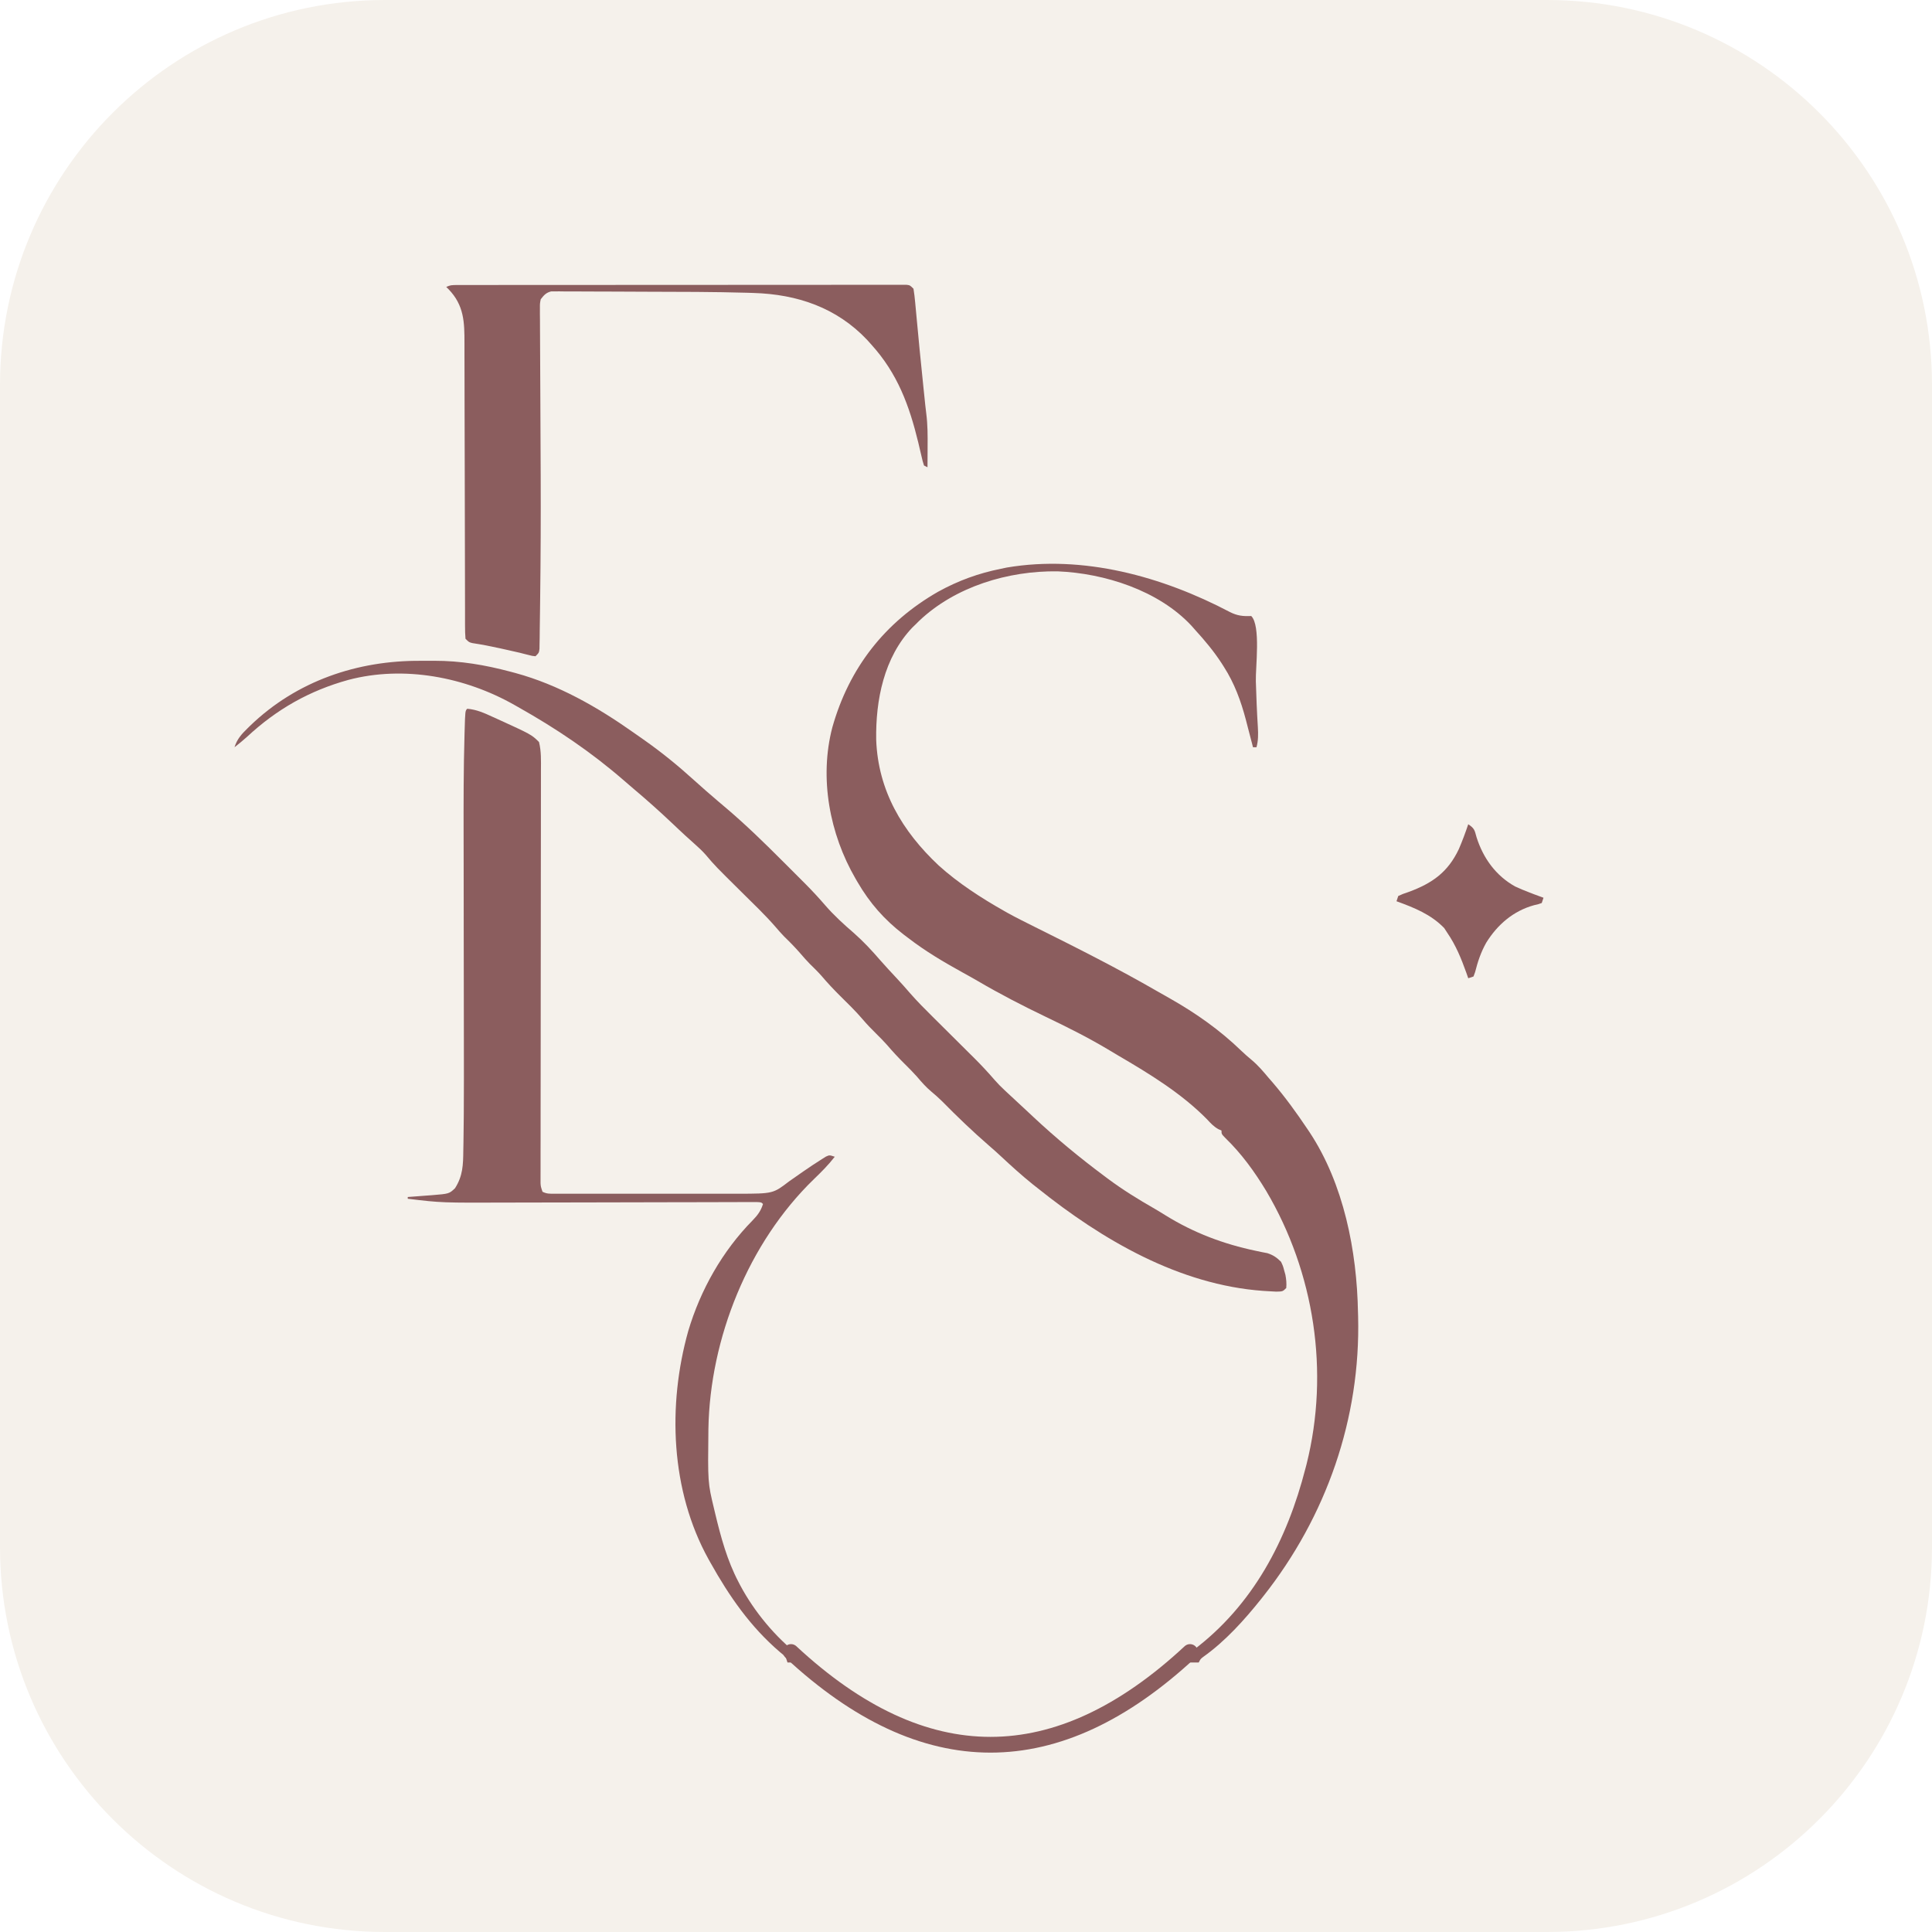
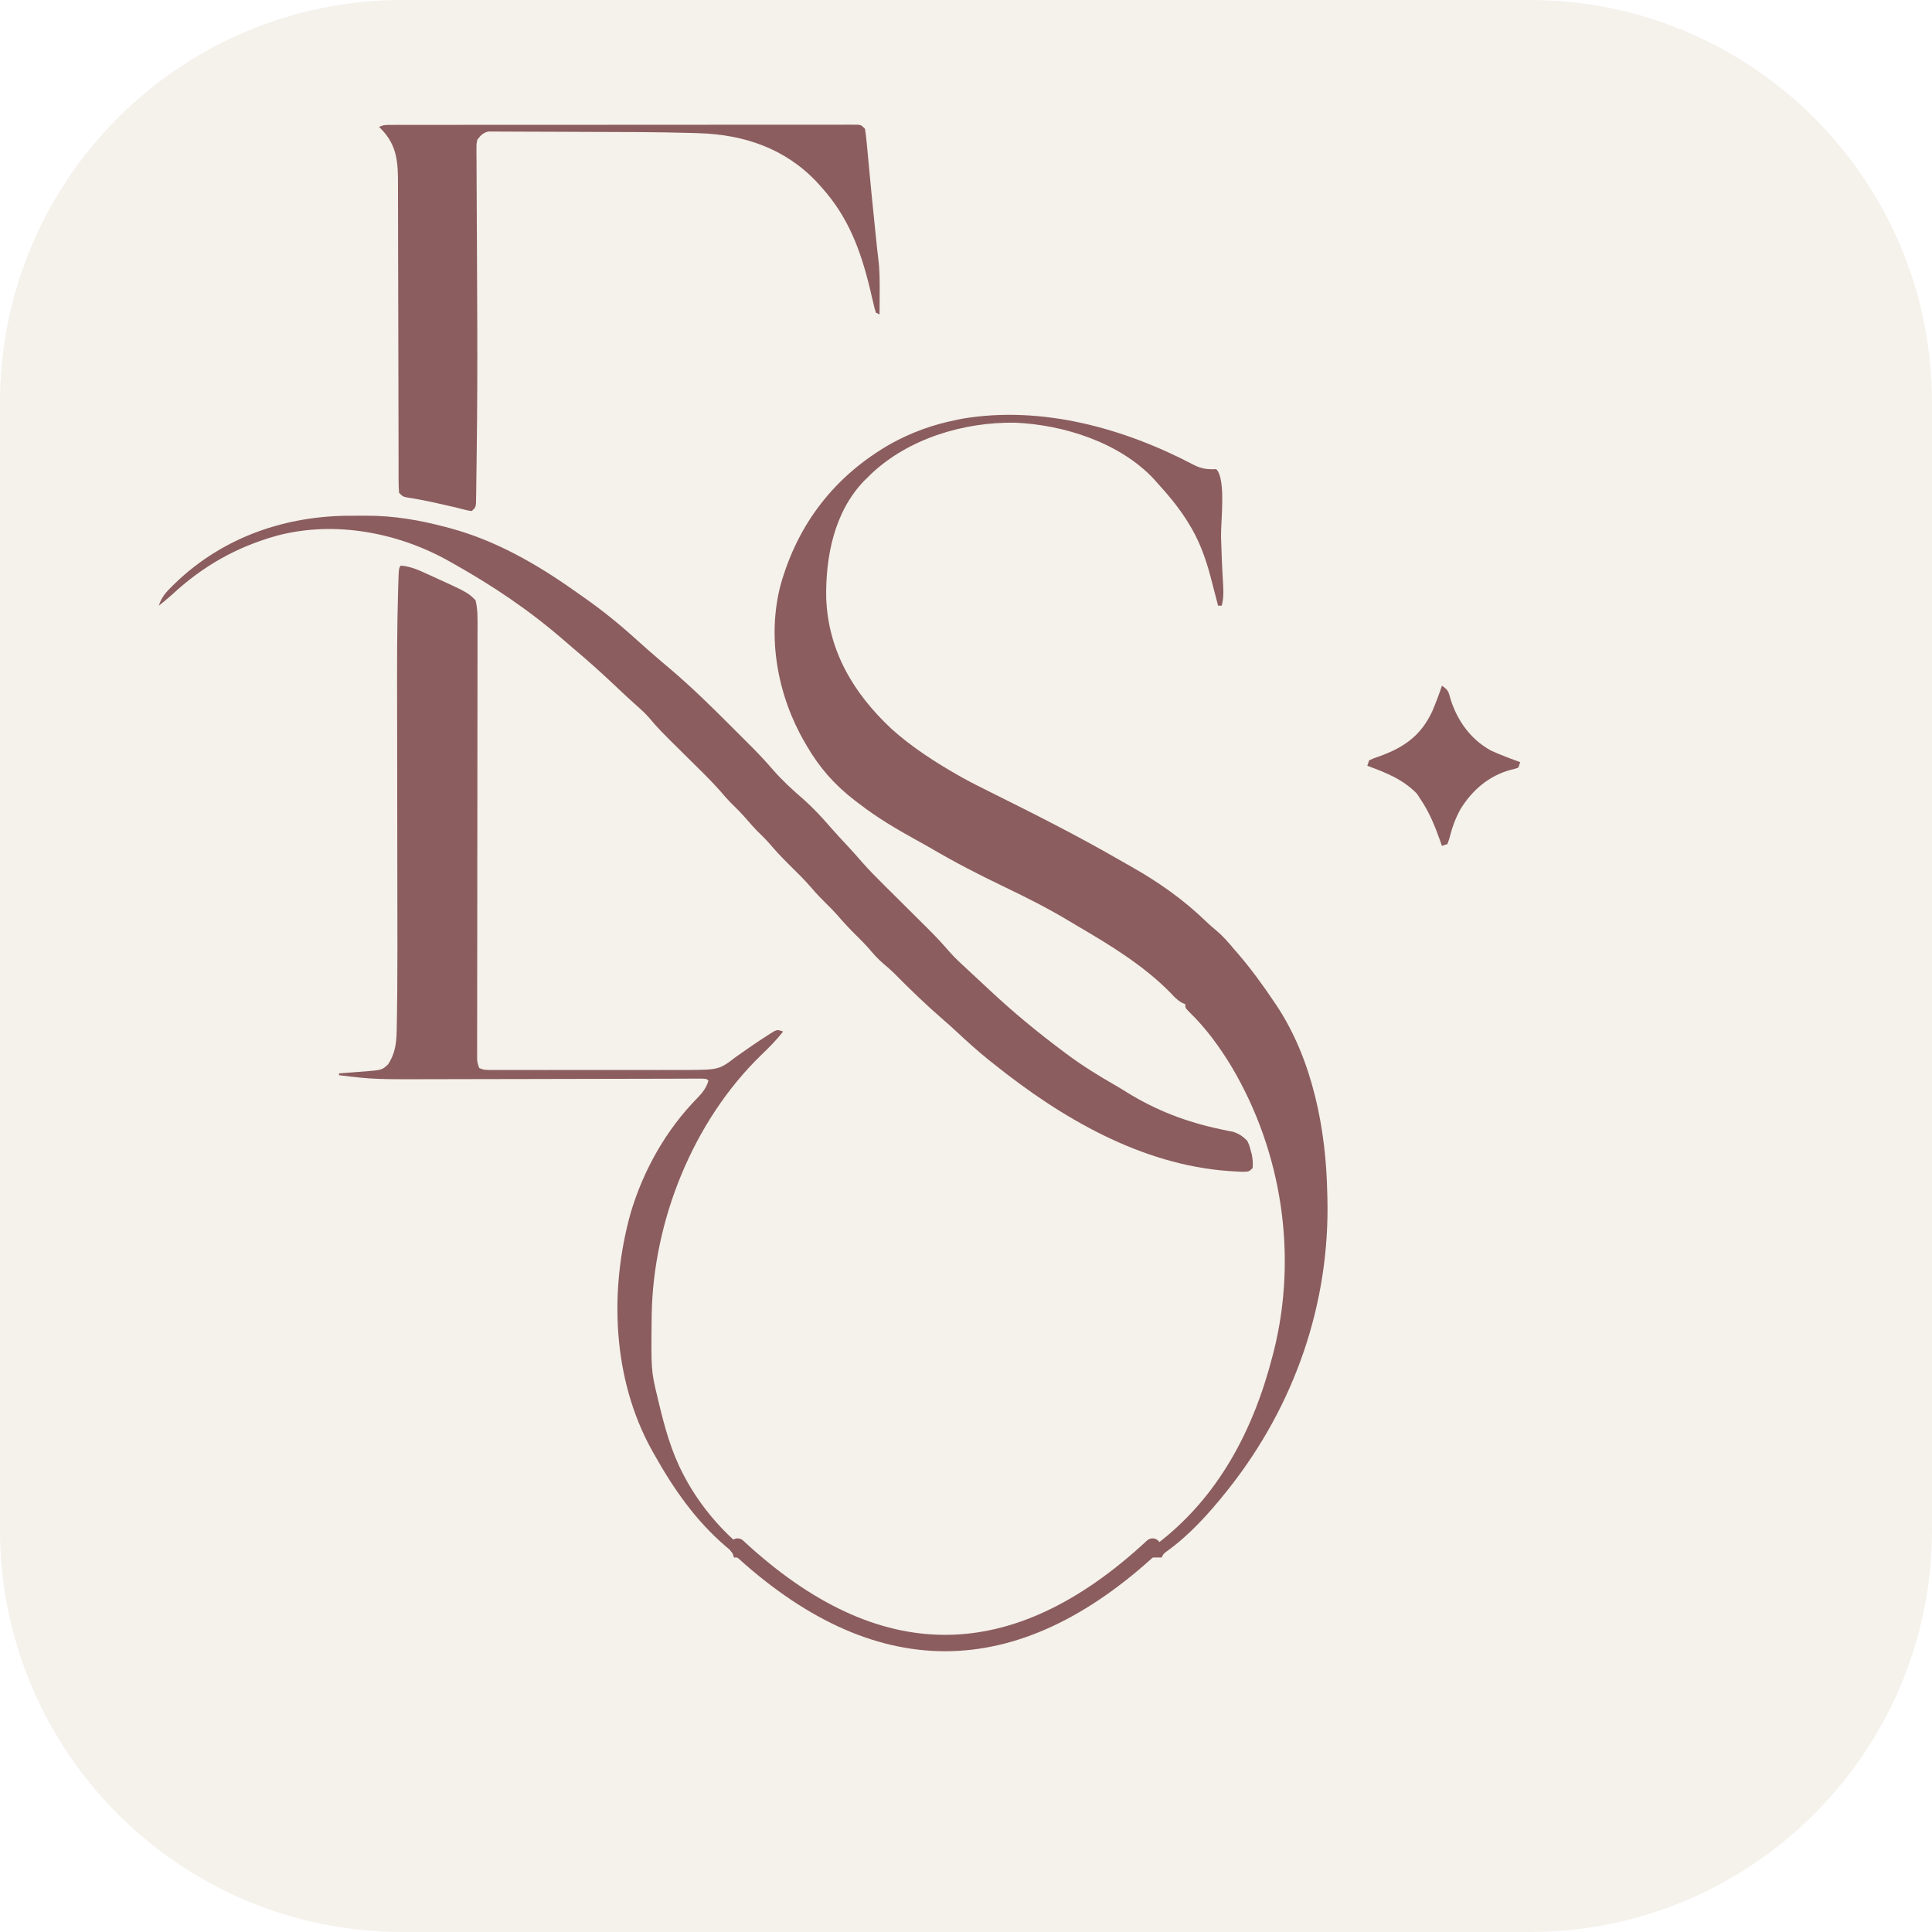
<svg xmlns="http://www.w3.org/2000/svg" viewBox="0 0 1104 1104">
-   <rect width="1104" height="1104" rx="220" fill="#F5F1EB" />
-   <g transform="translate(-10 50)">
+   <rect width="1104" height="1104" rx="230" fill="#F5F1EB" />
+   <g transform="translate(-59 -46) scale(1.04)">
    <path class="rose" fill="#8B5D5E" d="M0 0 C0.92 -0 1.84 -0.01 2.78 -0.01 C3.8 -0.01 4.82 -0.01 5.86 -0.01 C6.4 -0.01 6.4 -0.01 9.12 -0.01 C12.74 -0.02 16.37 -0.02 19.99 -0.02 C22.58 -0.02 25.17 -0.02 27.75 -0.03 C34.07 -0.04 40.38 -0.04 46.7 -0.04 C51.83 -0.04 56.96 -0.04 62.09 -0.04 C76.62 -0.05 91.15 -0.06 105.68 -0.06 C106.47 -0.06 107.25 -0.06 108.06 -0.06 C108.84 -0.06 109.63 -0.06 110.44 -0.06 C123.17 -0.06 135.89 -0.07 148.62 -0.08 C161.68 -0.09 174.73 -0.1 187.79 -0.1 C195.12 -0.1 202.46 -0.1 209.8 -0.11 C216.69 -0.12 223.58 -0.12 230.48 -0.12 C233.02 -0.11 235.55 -0.12 238.09 -0.12 C241.54 -0.13 244.99 -0.13 248.44 -0.12 C249.46 -0.12 250.47 -0.13 251.52 -0.13 C252.44 -0.13 253.36 -0.12 254.3 -0.12 C254.7 -0.12 254.7 -0.12 256.72 -0.12 C258.65 0.13 258.65 0.13 260.65 2.13 C261.08 4.79 261.38 7.38 261.62 10.05 C261.69 10.86 261.77 11.67 261.85 12.5 C262.11 15.15 262.35 17.79 262.59 20.44 C262.76 22.26 262.94 24.08 263.11 25.9 C263.46 29.57 263.81 33.23 264.15 36.9 C264.84 44.13 265.58 51.35 266.34 58.57 C266.46 59.72 266.58 60.87 266.7 62.05 C266.81 63.13 266.92 64.2 267.04 65.31 C267.14 66.32 267.25 67.32 267.35 68.36 C267.54 70.06 267.73 71.76 267.95 73.46 C268.77 79.88 268.77 86.23 268.71 92.69 C268.71 93.8 268.71 94.9 268.7 96.04 C268.69 98.73 268.67 101.43 268.65 104.13 C267.99 103.8 267.33 103.47 266.65 103.13 C265.88 100.7 265.88 100.7 265.14 97.47 C264.86 96.29 264.58 95.11 264.29 93.9 C264 92.63 263.71 91.37 263.4 90.07 C258.25 68.82 251.52 50.57 236.65 34.13 C235.82 33.2 234.99 32.27 234.13 31.32 C216.71 12.9 194.2 5.29 169.25 4.54 C168.08 4.5 166.91 4.46 165.7 4.42 C146.34 3.87 126.97 3.87 107.61 3.83 C101.75 3.82 95.89 3.79 90.04 3.75 C85.49 3.72 80.95 3.71 76.41 3.71 C74.25 3.71 72.09 3.69 69.92 3.68 C66.93 3.65 63.93 3.65 60.93 3.66 C60.05 3.65 59.16 3.63 58.25 3.62 C57.84 3.62 57.84 3.62 55.78 3.64 C55.07 3.64 54.37 3.64 53.64 3.63 C50.69 4.37 49.49 5.75 47.65 8.13 C47.16 10.54 47.16 10.54 47.18 13.28 C47.17 14.33 47.17 15.37 47.17 16.45 C47.17 17.02 47.17 17.02 47.21 19.91 C47.21 21.12 47.22 22.33 47.22 23.58 C47.22 26.22 47.23 28.86 47.26 31.51 C47.3 35.76 47.31 40.02 47.32 44.28 C47.34 51.1 47.38 57.93 47.42 64.76 C47.51 78.16 47.56 91.57 47.6 104.97 C47.61 106.45 47.61 107.93 47.62 109.41 C47.7 132.52 47.62 155.62 47.32 178.72 C47.29 180.96 47.26 183.2 47.24 185.43 C47.2 189.55 47.14 193.67 47.07 197.79 C47.06 199.02 47.05 200.25 47.04 201.51 C47.02 202.62 47 203.74 46.97 204.88 C46.97 205.37 46.97 205.37 46.93 207.83 C46.65 210.13 46.65 210.13 44.65 212.13 C42.8 211.96 42.8 211.96 40.58 211.38 C39.78 211.18 38.97 210.98 38.14 210.77 C37.32 210.56 36.5 210.35 35.65 210.13 C34.18 209.79 32.7 209.46 31.22 209.13 C30.49 208.96 29.77 208.8 29.02 208.63 C28.28 208.47 27.54 208.3 26.78 208.13 C26 207.95 25.22 207.78 24.42 207.6 C19.18 206.43 13.93 205.42 8.62 204.62 C6.65 204.13 6.65 204.13 4.65 202.13 C4.45 199.7 4.38 197.39 4.39 194.96 C4.39 194.22 4.39 193.47 4.38 192.7 C4.37 190.18 4.38 187.67 4.38 185.15 C4.38 183.36 4.37 181.56 4.37 179.76 C4.35 175.88 4.35 172 4.35 168.12 C4.35 161.98 4.33 155.84 4.31 149.7 C4.26 134.44 4.23 119.18 4.21 103.93 C4.19 92.08 4.17 80.24 4.12 68.4 C4.1 62.3 4.09 56.2 4.09 50.1 C4.09 46.3 4.08 42.49 4.06 38.69 C4.06 36.93 4.06 35.17 4.06 33.41 C4.09 21.18 3.87 11.6 -5.1 2.32 C-5.51 1.92 -5.92 1.53 -6.35 1.13 C-4 -0.05 -2.62 0 0 0 Z " transform="translate(271.3479,112.8714)" />
    <path class="rose" fill="#8B5D5E" d="M0 0 C4.26 2.16 7.49 2.51 12.23 2.29 C17.77 7.82 14.62 31.73 14.86 39.59 C15.12 48.38 15.47 57.17 16.02 65.95 C16.24 69.91 16.27 73.45 15.23 77.29 C14.57 77.29 13.91 77.29 13.23 77.29 C13.05 76.56 12.86 75.84 12.67 75.09 C11.81 71.74 10.93 68.39 10.05 65.04 C9.76 63.9 9.46 62.76 9.16 61.58 C6.32 50.84 2.63 40.73 -3.39 31.35 C-3.82 30.68 -4.24 30.01 -4.68 29.32 C-9.14 22.46 -14.26 16.32 -19.77 10.29 C-20.49 9.46 -21.22 8.64 -21.97 7.8 C-40.73 -12.32 -71.62 -22.16 -98.46 -23.24 C-126.65 -23.62 -156.96 -14.52 -177.63 5.16 C-178.34 5.86 -179.04 6.56 -179.77 7.29 C-180.3 7.8 -180.84 8.32 -181.4 8.85 C-197.68 25.93 -202.45 50.38 -202.08 73.05 C-201.01 102.07 -187.19 125.31 -166.35 144.86 C-155.09 155.03 -141.99 163.46 -128.83 170.91 C-128.26 171.23 -127.69 171.56 -127.1 171.89 C-121.96 174.74 -116.69 177.34 -111.44 179.96 C-87.79 191.73 -64.16 203.61 -41.28 216.83 C-38.9 218.21 -36.51 219.56 -34.11 220.9 C-19.4 229.24 -5.73 238.86 6.44 250.63 C8.39 252.48 10.31 254.21 12.39 255.91 C16.14 259.04 19.1 262.56 22.23 266.29 C22.98 267.14 23.72 267.99 24.48 268.87 C31.66 277.26 38.08 286.12 44.23 295.29 C44.66 295.91 45.08 296.54 45.51 297.19 C65.15 326.86 72.61 365.18 73.23 400.29 C73.26 401.06 73.28 401.84 73.3 402.64 C74.77 460.83 55.14 516.83 19.23 562.29 C19.01 562.57 19.01 562.57 17.89 563.99 C8.26 576.05 -2.65 588.17 -15.26 597.12 C-16.77 598.29 -16.77 598.29 -17.77 600.29 C-20.74 600.29 -23.71 600.29 -26.77 600.29 C-24.84 596.44 -24.22 595.61 -20.95 593.29 C13.3 567.51 32.75 530.22 43.23 489.29 C43.43 488.52 43.63 487.76 43.84 486.97 C57.05 434.2 48.33 377.48 20.85 330.94 C14.19 319.89 6.71 309.56 -2.59 300.55 C-4.77 298.29 -4.77 298.29 -4.77 296.29 C-5.34 296.04 -5.91 295.8 -6.5 295.55 C-9.2 294.04 -10.85 292.25 -12.95 289.97 C-27.49 275.16 -45.86 263.91 -63.7 253.5 C-65.84 252.24 -67.96 250.97 -70.08 249.69 C-81.47 242.92 -93.21 237.07 -105.14 231.35 C-118.43 224.97 -131.36 218.31 -144.08 210.84 C-146.96 209.17 -149.86 207.56 -152.78 205.95 C-163.6 199.97 -173.97 193.84 -183.77 186.29 C-184.66 185.61 -185.56 184.94 -186.48 184.24 C-197.52 175.72 -205.79 166.29 -212.77 154.29 C-213.12 153.68 -213.48 153.06 -213.85 152.44 C-228.72 126.85 -234.72 94.88 -227.14 65.91 C-217.59 32.04 -197.2 5.84 -166.65 -11.61 C-155.19 -17.93 -143.58 -22.15 -130.77 -24.71 C-129.68 -24.94 -128.6 -25.17 -127.48 -25.4 C-83.76 -32.81 -38.59 -20.3 0 0 Z " transform="translate(712.7654,299.7146)" />
    <path class="rose" fill="#8B5D5E" d="M0 0 C2.55 0.02 5.1 0 7.65 -0.02 C22.63 -0.04 36.63 2.36 51.11 6.2 C52.09 6.46 53.06 6.72 54.07 6.99 C78.55 13.66 100.93 26.44 121.53 41.01 C123.42 42.35 125.32 43.67 127.22 45 C137.42 52.15 146.95 59.91 156.17 68.29 C160.6 72.31 165.12 76.23 169.67 80.11 C169.97 80.36 169.97 80.36 171.45 81.62 C172.58 82.59 173.72 83.55 174.86 84.51 C186.13 94.11 196.66 104.41 207.11 114.88 C209.31 117.09 211.52 119.29 213.73 121.49 C215.15 122.92 216.58 124.35 218.01 125.78 C218.65 126.42 219.3 127.07 219.97 127.74 C223.8 131.59 227.44 135.55 230.99 139.66 C236.03 145.47 241.7 150.64 247.52 155.65 C252.9 160.41 257.76 165.62 262.44 171.06 C265.54 174.59 268.75 178.03 271.96 181.47 C274.57 184.28 277.12 187.12 279.62 190.04 C283.7 194.7 288.05 199.06 292.45 203.42 C293.29 204.26 294.13 205.09 295 205.95 C297.66 208.6 300.32 211.25 302.99 213.89 C306.5 217.38 310.01 220.87 313.52 224.36 C314.31 225.15 315.11 225.93 315.93 226.74 C320.13 230.92 324.13 235.2 328 239.69 C329.71 241.65 331.52 243.47 333.43 245.25 C334.11 245.89 334.79 246.52 335.48 247.17 C336.19 247.82 336.89 248.47 337.61 249.14 C338.35 249.83 339.1 250.53 339.86 251.24 C341.37 252.64 342.87 254.04 344.38 255.43 C346.25 257.17 348.12 258.92 349.99 260.67 C362.88 272.72 376.33 283.85 390.49 294.39 C391.09 294.85 391.7 295.3 392.33 295.77 C400.97 302.23 409.97 307.78 419.33 313.13 C421.46 314.37 423.55 315.66 425.64 316.96 C441.68 326.88 458.67 333.29 477.12 337.15 C478.27 337.4 479.43 337.64 480.61 337.89 C481.12 337.99 481.12 337.99 483.68 338.48 C487.04 339.57 488.97 340.91 491.49 343.39 C492.63 345.79 492.63 345.79 493.3 348.33 C493.53 349.16 493.77 350 494.01 350.86 C494.5 353.47 494.72 355.74 494.49 358.39 C492.49 360.39 492.49 360.39 488.73 360.47 C487.13 360.4 485.53 360.31 483.92 360.2 C483.06 360.15 482.21 360.09 481.32 360.04 C433.24 356.6 389.32 330.89 352.49 301.39 C352.03 301.03 352.03 301.03 349.72 299.21 C343.38 294.12 337.41 288.7 331.47 283.16 C329.22 281.06 326.94 279.02 324.61 277.02 C315.25 268.91 306.31 260.31 297.62 251.49 C295.74 249.65 293.83 247.94 291.8 246.27 C288.65 243.65 286.08 240.71 283.44 237.59 C281.22 235.09 278.87 232.74 276.49 230.39 C272.9 226.85 269.54 223.22 266.26 219.39 C264.25 217.13 262.14 215.01 259.99 212.89 C257.3 210.24 254.73 207.58 252.3 204.7 C248.33 200.06 243.96 195.83 239.62 191.54 C235.91 187.86 232.37 184.1 228.99 180.11 C226.86 177.67 224.54 175.44 222.23 173.17 C220.42 171.33 218.73 169.41 217.05 167.45 C214.08 164.01 210.95 160.8 207.67 157.64 C205.91 155.83 204.3 154 202.67 152.08 C196.66 145.16 190 138.84 183.49 132.39 C168.15 117.21 168.15 117.21 162.85 110.96 C160.76 108.55 158.43 106.45 156.05 104.33 C155 103.39 153.96 102.45 152.92 101.51 C152.37 101.01 151.82 100.51 151.25 100 C148.68 97.66 146.17 95.27 143.65 92.88 C136.35 85.97 128.89 79.32 121.2 72.85 C119.46 71.37 117.72 69.87 115.99 68.37 C97.12 51.99 77.27 38.64 55.49 26.39 C54.81 26.01 54.14 25.62 53.45 25.23 C25.31 9.27 -9.64 2.52 -41.43 10.9 C-63.67 17.05 -82.32 27.61 -99.26 43.35 C-101.6 45.47 -104.03 47.44 -106.51 49.39 C-105.09 44.8 -102.51 41.92 -99.14 38.64 C-98.61 38.12 -98.07 37.59 -97.52 37.05 C-71.02 11.53 -36.33 -0.27 0 0 Z " transform="translate(250.5139,327.6089)" />
    <path class="rose" fill="#8B5D5E" d="M0 0 C5.37 0.44 9.8 2.47 14.62 4.69 C15.42 5.05 16.21 5.4 17.02 5.77 C36.67 14.74 36.67 14.74 41 19 C42.34 24.3 42.13 29.69 42.11 35.12 C42.11 36.13 42.11 37.15 42.11 38.19 C42.11 41.6 42.11 45 42.1 48.4 C42.1 50.84 42.09 53.28 42.09 55.72 C42.09 60.97 42.08 66.22 42.08 71.47 C42.06 79.07 42.06 86.66 42.05 94.26 C42.05 106.59 42.03 118.92 42.02 131.24 C42.02 131.98 42.02 132.72 42.02 133.48 C42.01 138.72 42.01 143.95 42 149.19 C41.99 155.17 41.99 161.16 41.98 167.15 C41.98 167.88 41.98 168.62 41.98 169.38 C41.96 181.67 41.95 193.95 41.95 206.24 C41.94 213.82 41.93 221.4 41.92 228.98 C41.91 234.78 41.91 240.58 41.91 246.38 C41.9 248.77 41.9 251.15 41.89 253.53 C41.89 256.78 41.89 260.02 41.89 263.26 C41.88 263.74 41.88 263.74 41.88 266.15 C41.88 266.58 41.88 266.58 41.88 268.77 C41.88 269.52 41.88 270.27 41.88 271.04 C42 273 42 273 43 276 C45.43 277.21 46.97 277.13 49.68 277.13 C50.18 277.13 50.18 277.13 52.68 277.14 C53.77 277.13 54.86 277.13 55.98 277.13 C57.12 277.13 58.26 277.13 59.44 277.13 C63.24 277.14 67.04 277.14 70.84 277.13 C73.48 277.13 76.12 277.13 78.76 277.14 C84.3 277.14 89.84 277.14 95.39 277.13 C101.78 277.12 108.16 277.13 114.55 277.13 C120.04 277.14 125.54 277.14 131.03 277.13 C134.31 277.13 137.58 277.13 140.86 277.14 C144.53 277.14 148.19 277.13 151.86 277.13 C152.39 277.13 152.39 277.13 155.1 277.14 C174.78 277.08 174.78 277.08 184 270 C186.14 268.49 188.28 266.99 190.44 265.5 C190.99 265.12 191.54 264.73 192.11 264.34 C195.57 261.95 199.06 259.61 202.62 257.38 C203.4 256.89 204.18 256.4 204.98 255.9 C207 255 207 255 210 256 C206.39 260.68 202.31 264.74 198.05 268.84 C160.64 305.1 138.68 359.68 137.8 411.65 C137.45 442.22 137.45 442.22 141 457 C141.24 458 141.47 459.01 141.72 460.04 C144.96 473.53 148.53 486.68 155 499 C155.32 499.62 155.64 500.24 155.97 500.87 C164.02 516 176.19 530.66 189.78 541.14 C190.51 541.76 191.25 542.37 192 543 C192 543.66 192 544.32 192 545 C189.03 545 186.06 545 183 545 C182.67 544.01 182.34 543.02 182 542 C180.5 540.53 180.5 540.53 178.56 538.94 C161.77 524.55 149.75 507.19 139 488 C138.64 487.35 138.27 486.71 137.9 486.04 C116.15 446.81 114.39 398.01 126.27 355.62 C133.25 332.1 145.82 309.84 163.07 292.35 C165.92 289.41 167.79 286.93 169 283 C168 282 168 282 165.15 281.88 C163.86 281.89 162.57 281.89 161.24 281.89 C160.88 281.89 160.88 281.89 159.07 281.89 C156.65 281.9 154.24 281.91 151.82 281.92 C150.09 281.92 148.37 281.92 146.64 281.93 C142.91 281.93 139.18 281.94 135.45 281.96 C129.53 281.97 123.61 281.98 117.68 281.99 C100.84 282.02 84 282.05 67.16 282.1 C57.86 282.12 48.57 282.14 39.28 282.15 C34.37 282.15 29.46 282.16 24.55 282.18 C-14.72 282.33 -14.72 282.33 -34 280 C-34 279.67 -34 279.34 -34 279 C-33.36 278.96 -32.72 278.91 -32.06 278.86 C-29.14 278.65 -26.23 278.42 -23.31 278.19 C-22.31 278.12 -21.3 278.05 -20.26 277.97 C-10.35 277.16 -10.35 277.16 -7 274 C-2.48 266.91 -2.34 260.64 -2.25 252.36 C-2.23 250.95 -2.2 249.55 -2.17 248.15 C-2.08 243.43 -2.03 238.72 -2 234 C-1.99 233.17 -1.99 232.33 -1.98 231.47 C-1.89 218.13 -1.9 204.8 -1.93 191.46 C-1.94 186.04 -1.95 180.62 -1.95 175.21 C-1.96 160.33 -1.98 145.46 -2.01 130.59 C-2.03 116.93 -2.04 103.27 -2.05 89.61 C-2.06 84.26 -2.06 78.9 -2.08 73.55 C-2.12 53.93 -2.13 34.31 -1.56 14.7 C-1.55 14.34 -1.55 14.34 -1.5 12.55 C-1.17 1.17 -1.17 1.17 0 0 Z " transform="translate(277,355)" />
    <path class="rose" fill="#8B5D5E" d="M0 0 C3.6 2.4 3.63 3.38 4.75 7.44 C8.54 19.36 15.73 29.39 26.8 35.56 C29.51 36.82 32.21 37.94 35 39 C35.41 39.16 35.41 39.16 37.47 39.96 C39.31 40.67 41.15 41.34 43 42 C42.67 42.99 42.34 43.98 42 45 C40.1 45.7 40.1 45.7 37.62 46.25 C25.77 49.51 16.7 57.35 10.31 67.62 C7.25 73.05 5.44 78.45 3.92 84.48 C3.62 85.31 3.31 86.14 3 87 C2.01 87.33 1.02 87.66 0 88 C-0.36 86.96 -0.73 85.92 -1.1 84.85 C-4.02 76.7 -7.07 69.18 -12 62 C-12.58 61.11 -13.15 60.23 -13.75 59.31 C-21.43 51.42 -30.87 47.69 -41 44 C-40.67 43.01 -40.34 42.02 -40 41 C-37.41 39.82 -37.41 39.82 -34.06 38.69 C-20.51 33.72 -11.56 27.33 -5.36 14.16 C-3.36 9.51 -1.61 4.8 0 0 Z " transform="translate(849,421)" />
    <path fill="none" stroke="#8B5D5E" stroke-width="9" stroke-linecap="round" d="M462 894 Q576 1000 690 894" />
  </g>
</svg>
